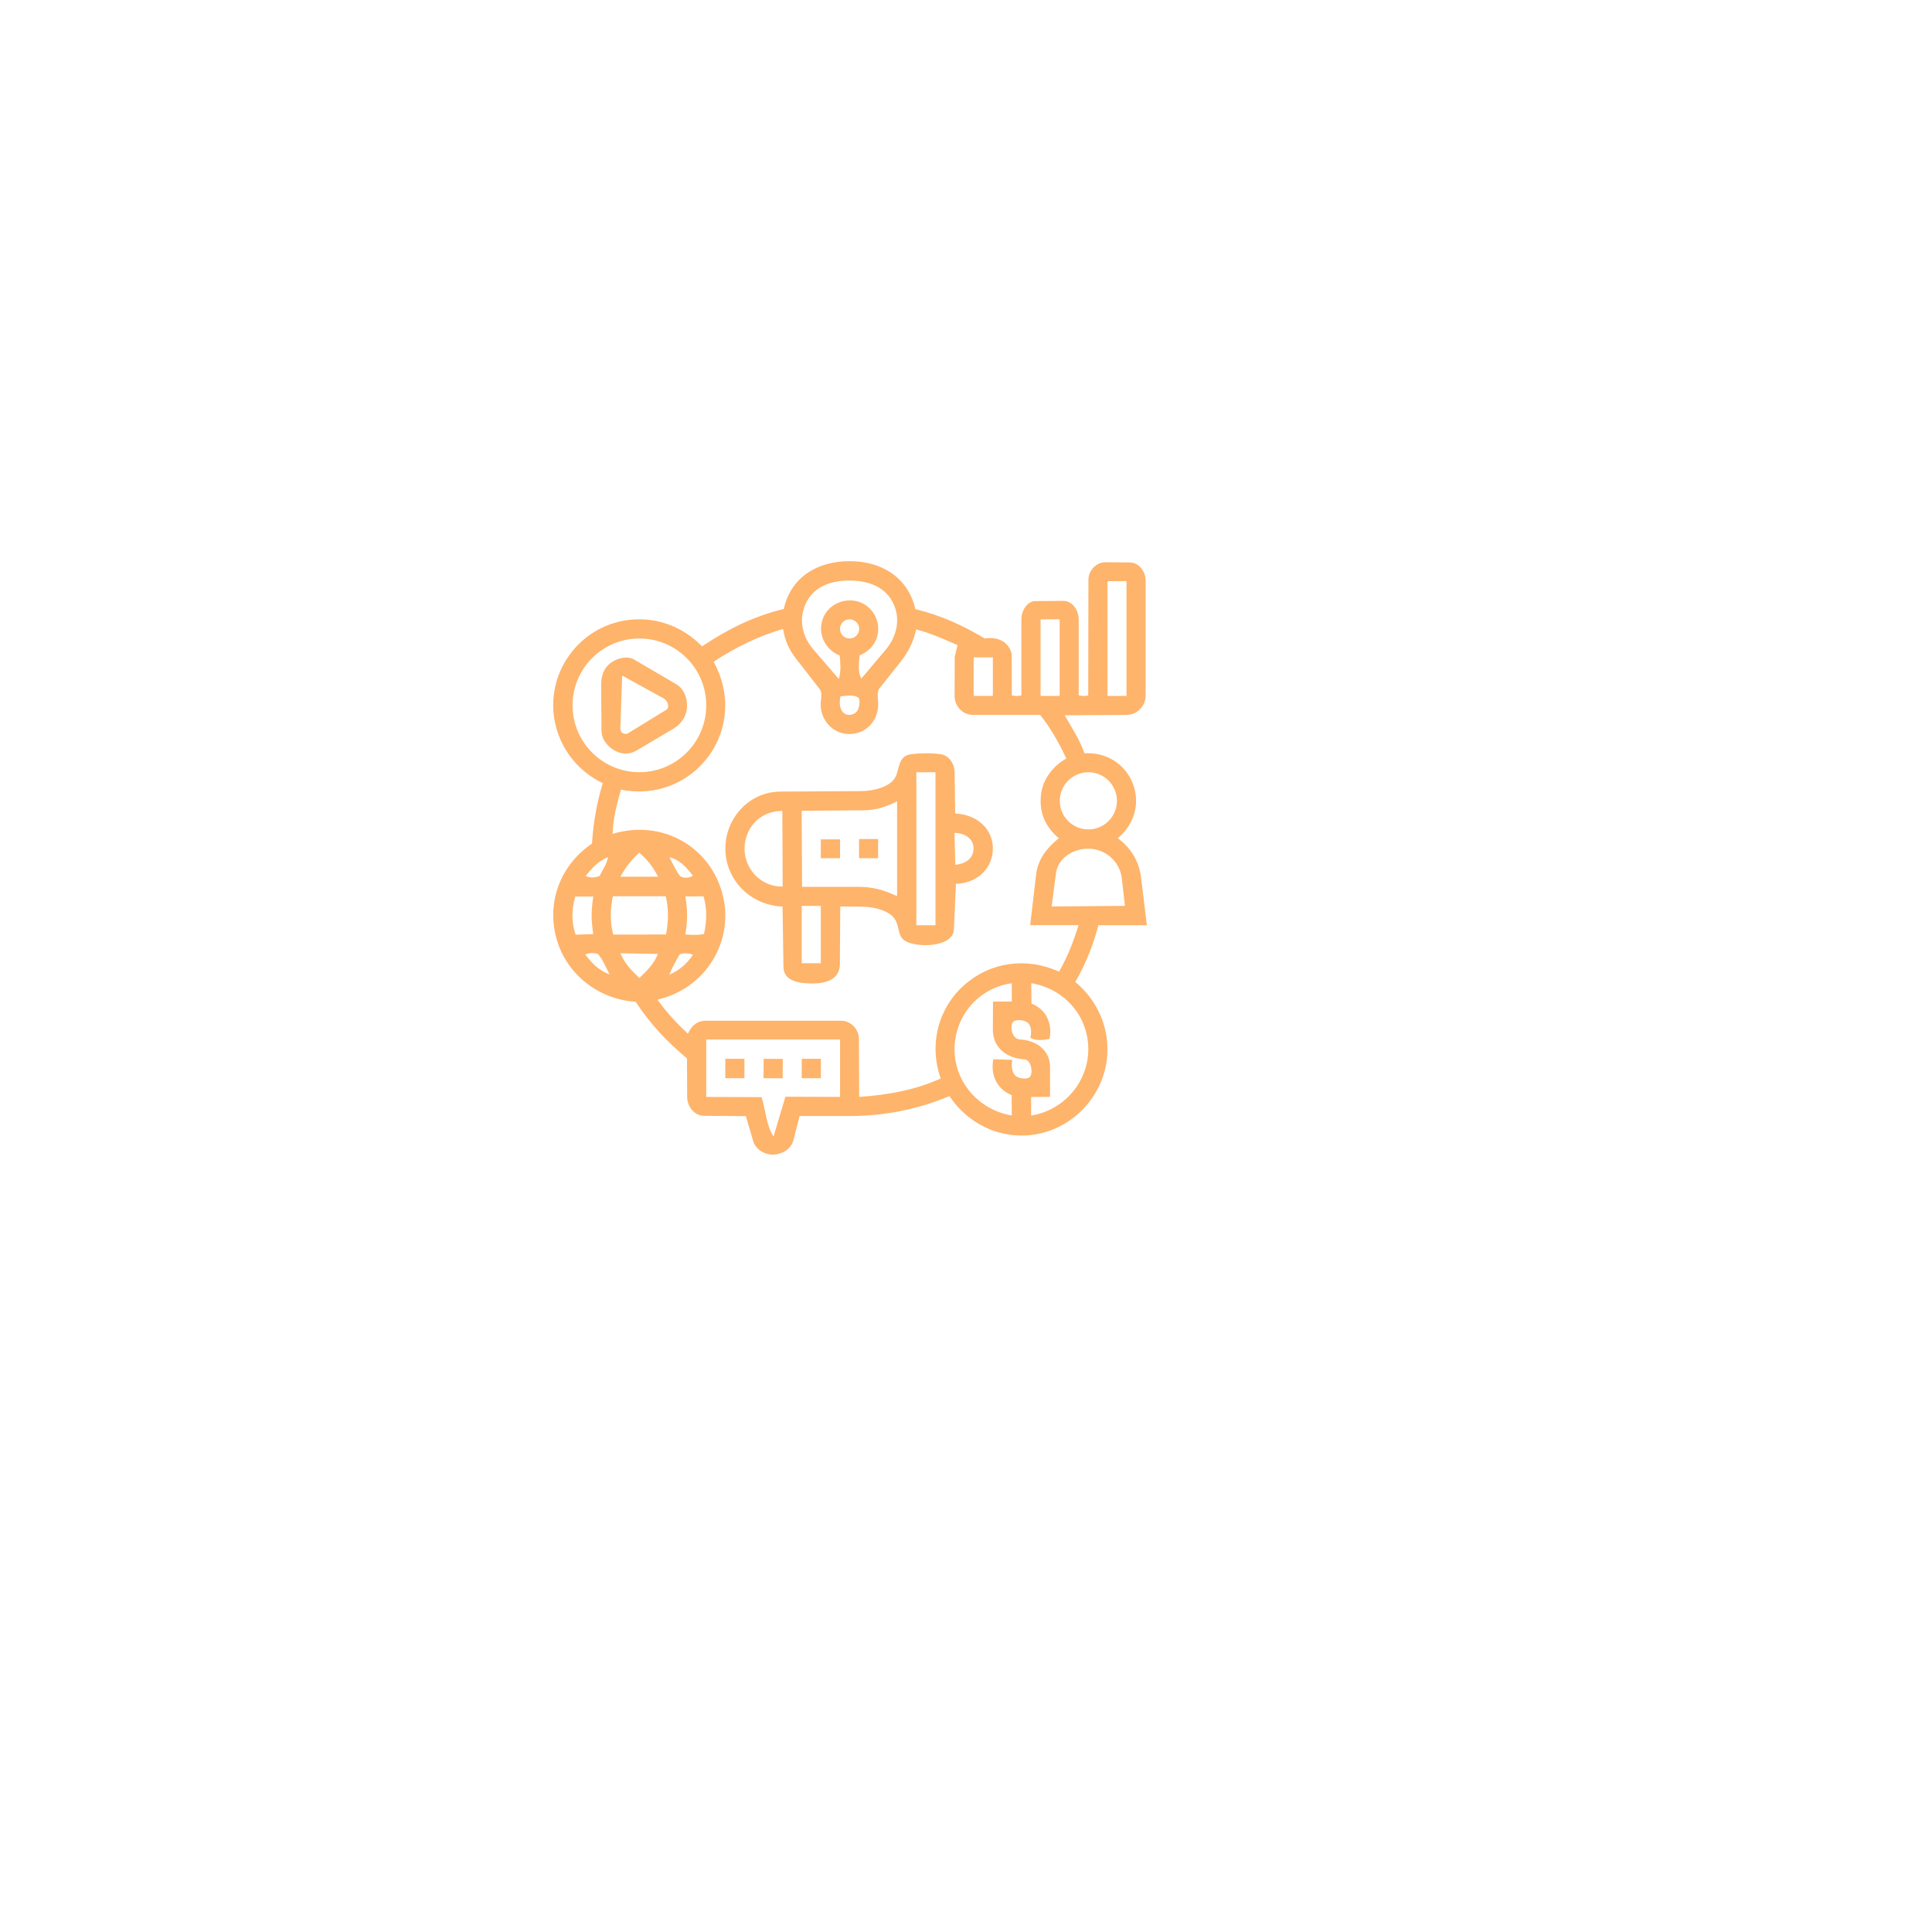
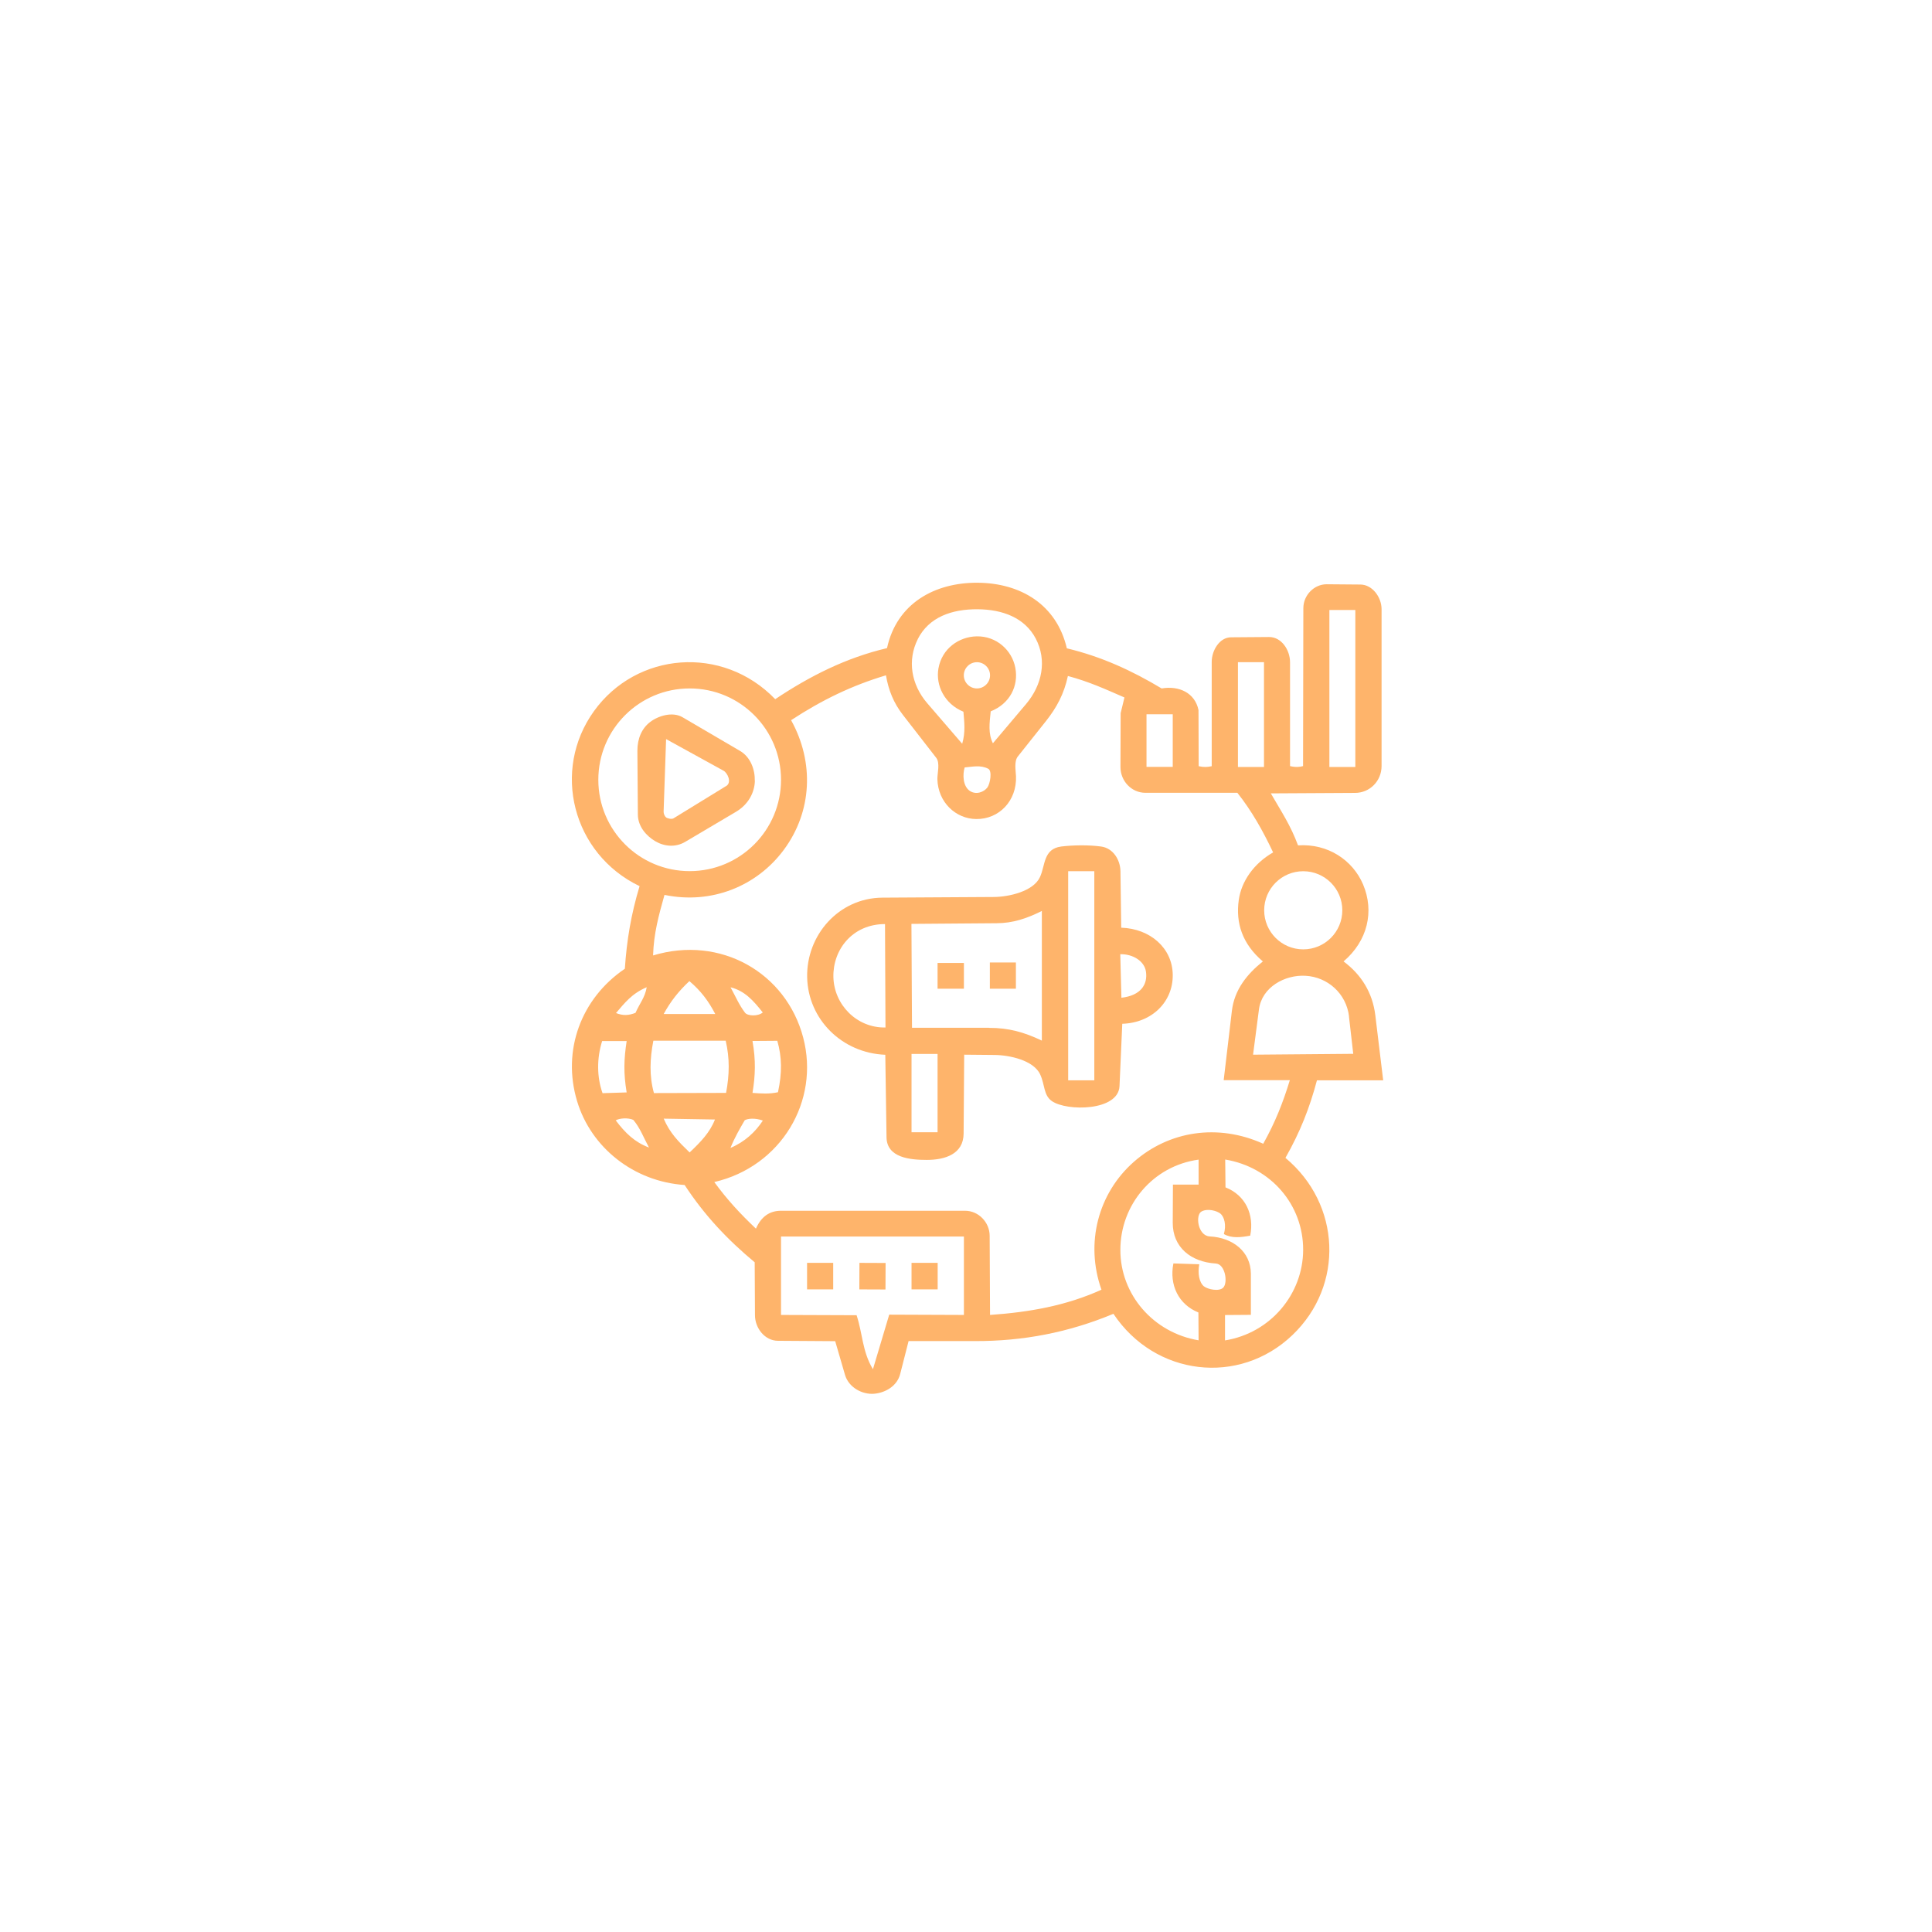
<svg xmlns="http://www.w3.org/2000/svg" id="Capa_1" data-name="Capa 1" viewBox="0 0 100 100" preserveAspectRatio="xMidYMid meet">
  <defs>
    <style>
      .cls-1 {
        fill: none;
      }

      .cls-2 {
        fill: #feb46b;
      }
    </style>
  </defs>
  <g transform="translate(50 50) scale(0.6) translate(-50 -50)">
-     <g transform="translate(10 10) scale(0.6)">
+     <g transform="translate(10 10) scale(0.82)">
      <rect class="cls-1" x="43.05" y="58.03" width="2.74" height="8.24" />
      <path class="cls-1" d="M34.83,49.95c.07,2.9,2.45,5.37,5.48,5.3l-.05-10.88c-3.43,0-5.5,2.69-5.43,5.58Z" />
      <rect class="cls-1" x="59.54" y="38.8" width="2.75" height="22" />
      <path class="cls-1" d="M49.14,30.33c.68.5,1.54.14,1.89-.33.29-.4.53-1.74.09-1.97-.83-.43-1.68-.2-2.48-.14-.23.76-.18,1.94.5,2.44Z" />
      <path class="cls-1" d="M65.01,47.53l.12,4.57c2.03-.22,2.79-1.39,2.58-2.76-.17-1.09-1.37-1.85-2.7-1.82Z" />
      <path class="cls-1" d="M23.27,28.24l-6.05-3.33-.26,7.58c-.01.34.15.55.25.65s.58.24.8.1l5.52-3.39c.63-.39.13-1.39-.27-1.61Z" />
      <path class="cls-1" d="M29.31,29.19c0-5.31-4.3-9.61-9.61-9.61s-9.61,4.3-9.61,9.61,4.3,9.61,9.61,9.61,9.61-4.3,9.61-9.61ZM16.06,35.63c-.88-.52-1.8-1.52-1.81-2.8l-.05-6.68c0-1.32.49-2.38,1.33-3.04.85-.66,2.36-1.14,3.42-.51l6.06,3.55c1.12.65,1.57,2.01,1.54,3.12-.03,1.26-.69,2.51-1.99,3.27l-5.34,3.16c-1.03.61-2.21.49-3.17-.08Z" />
      <path class="cls-1" d="M52.01,44.28l-8.97.07.06,10.94h8.1c2.06-.01,3.73.45,5.57,1.33v-13.64c-1.62.82-3.06,1.28-4.75,1.29ZM48.55,51.17h-2.77v-2.71h2.77v2.71ZM54.04,51.17h-2.74v-2.76h2.74v2.76Z" />
      <path class="cls-1" d="M48.36,25.41c.36-1.23.21-2.28.13-3.37-2-.82-2.94-2.78-2.63-4.55.37-2.11,2.17-3.35,4.02-3.38,2.08-.04,3.72,1.45,4.07,3.31.36,1.92-.58,3.78-2.59,4.58-.13,1.27-.28,2.32.23,3.36l3.49-4.13c1.68-1.99,2.23-4.58,1.01-6.9-1.14-2.18-3.47-3.05-6.1-3.07-2.7-.02-5.13.81-6.31,3.15-1.12,2.23-.71,4.77.99,6.74l3.68,4.27Z" />
      <circle class="cls-1" cx="49.92" cy="18.2" r="1.38" />
      <path class="cls-1" d="M23.49,56.64h-7.61c-.37,1.91-.44,3.7.06,5.51l7.59-.02c.36-1.92.4-3.64-.04-5.49Z" />
      <path class="cls-1" d="M19.68,50.37c-1.14,1.07-1.95,2.09-2.71,3.47h5.43c-.72-1.41-1.52-2.45-2.72-3.47Z" />
      <circle class="cls-1" cx="84.26" cy="42.92" r="4.11" />
      <path class="cls-1" d="M84.51,49.81c-2.19-.12-4.6,1.2-4.91,3.54l-.62,4.76,10.54-.09-.45-3.92c-.29-2.44-2.27-4.16-4.57-4.29Z" />
      <rect class="cls-1" x="87.01" y="11.33" width="2.73" height="16.51" />
      <rect class="cls-1" x="77.39" y="16.82" width="2.74" height="11.02" />
      <path class="cls-1" d="M29.33,77.25v8.25s7.94.03,7.94.03c.64,1.93.59,3.81,1.72,5.68l1.71-5.73,7.86.03v-8.25s-19.23,0-19.23,0ZM34.81,82.8h-2.75v-2.79h2.75v2.79ZM40.31,82.8h-2.75s.01-2.8.01-2.8h2.75s-.01,2.8-.01,2.8ZM45.79,82.8h-2.75v-2.79h2.75v2.79Z" />
      <rect class="cls-1" x="67.77" y="22.3" width="2.76" height="5.53" />
      <path class="cls-1" d="M75.06,80.1c-2.63-.16-4.54-1.72-4.53-4.29l.02-4.01h2.7s0-2.64,0-2.64c-4.81.66-8.22,4.76-8.23,9.49,0,4.71,3.46,8.72,8.23,9.52l-.02-2.93c-2.09-.84-3.08-2.89-2.63-5.16l2.72.09c-.17.93-.03,1.9.51,2.34.39.32,1.59.57,2.02.12.51-.53.21-2.47-.79-2.53Z" />
      <path class="cls-1" d="M76.05,69.13l.03,2.93c2.13.83,3.04,2.88,2.6,5.08-1,.18-1.96.29-2.77-.17.26-.93.06-1.81-.38-2.16-.34-.27-1.3-.56-1.96-.22-.69.36-.4,2.56.85,2.63,2.42.13,4.31,1.59,4.32,3.91v4.34s-2.71.02-2.71.02v2.66c4.81-.77,8.21-4.89,8.22-9.51.02-4.75-3.39-8.71-8.2-9.52Z" />
      <path class="cls-1" d="M66.42,69.4c3.71-3.27,8.86-4.07,13.62-1.91,1.26-2.24,2.08-4.3,2.8-6.69h-6.96s.86-7.28.86-7.28c.27-2.25,1.61-3.9,3.26-5.22-2.15-1.85-2.88-4.04-2.53-6.49.28-1.95,1.57-3.81,3.61-4.98-1.09-2.3-2.24-4.36-3.76-6.26h-9.67c-1.48-.01-2.63-1.27-2.63-2.72l.02-5.67.4-1.65c-1.98-.86-3.68-1.65-5.95-2.26-.39,1.87-1.16,3.31-2.31,4.75l-2.95,3.71c-.4.51-.22,1.46-.2,2.09.1,2.57-1.77,4.53-4.19,4.5-2.15-.03-4.02-1.76-4.08-4.2-.02-.61.29-1.7-.12-2.24l-3.51-4.52c-.97-1.25-1.51-2.58-1.78-4.16-3.58,1.06-6.71,2.58-9.98,4.72,2.46,4.43,2.21,9.62-.76,13.63-2.84,3.83-7.62,5.78-12.56,4.75-.62,2.21-1.13,4.07-1.2,6.37,7.11-2.15,14,1.83,15.79,8.63,1.76,6.69-2.33,13.59-9.35,15.21,1.33,1.83,2.69,3.31,4.38,4.9.55-1.26,1.43-1.89,2.67-1.89h19.33c1.44.01,2.58,1.26,2.59,2.65l.04,8.33c4.14-.29,8-.97,11.71-2.65-1.74-4.92-.33-10.15,3.4-13.44ZM64.92,61.4c-.12,2.63-5.54,2.67-7.12,1.57-.88-.61-.72-1.69-1.22-2.79-.69-1.52-3.28-2.04-4.81-2.06l-3.19-.03-.06,8.31c-.01,2.14-1.94,2.75-3.87,2.76-1.74,0-4.2-.22-4.24-2.38l-.13-8.68c-4.58-.18-8.12-3.75-8.22-8.14-.1-4.42,3.31-8.36,7.92-8.39l11.74-.07c1.56,0,4.15-.59,4.83-2.09.57-1.25.33-2.97,2.24-3.22,1.23-.16,2.83-.19,4.19,0,1.27.16,2.02,1.4,2.04,2.6l.08,5.94c3.04.1,5.38,2.13,5.42,4.94.04,2.8-2.16,5.05-5.31,5.15l-.29,6.56Z" />
      <rect class="cls-2" x="32.06" y="80.01" width="2.75" height="2.79" />
      <rect class="cls-2" x="37.54" y="80.03" width="2.79" height="2.75" transform="translate(-42.62 120.02) rotate(-89.77)" />
      <rect class="cls-2" x="43.05" y="80.01" width="2.75" height="2.79" />
      <path class="cls-2" d="M70.53,49.69c-.04-2.81-2.38-4.84-5.42-4.94l-.08-5.94c-.02-1.2-.77-2.43-2.04-2.6-1.36-.18-2.95-.15-4.19,0-1.9.25-1.66,1.97-2.24,3.22-.69,1.5-3.27,2.08-4.83,2.09l-11.74.07c-4.62.03-8.02,3.97-7.92,8.39.1,4.39,3.64,7.96,8.22,8.14l.13,8.68c.03,2.16,2.49,2.38,4.24,2.38,1.93,0,3.85-.62,3.87-2.76l.06-8.31,3.19.03c1.53.01,4.12.54,4.81,2.06.5,1.09.34,2.17,1.22,2.79,1.58,1.1,7,1.06,7.12-1.57l.29-6.56c3.16-.1,5.35-2.35,5.31-5.15ZM34.83,49.95c-.07-2.89,2.01-5.58,5.43-5.58l.05,10.88c-3.03.06-5.41-2.41-5.48-5.3ZM45.79,66.27h-2.74v-8.24h2.74v8.24ZM51.2,55.28h-8.1s-.06-10.93-.06-10.93l8.97-.07c1.69-.01,3.13-.48,4.75-1.29v13.64c-1.84-.88-3.5-1.35-5.56-1.34ZM62.28,60.81h-2.75v-22h2.75v22ZM65.13,52.11l-.12-4.57c1.33-.03,2.54.73,2.7,1.82.21,1.37-.55,2.53-2.58,2.76Z" />
      <rect class="cls-2" x="45.79" y="48.46" width="2.77" height="2.71" />
      <rect class="cls-2" x="51.29" y="48.41" width="2.74" height="2.76" />
      <path class="cls-2" d="M82.39,68.96c1.56-2.75,2.55-5.28,3.31-8.15h6.97s-.83-6.86-.83-6.86c-.29-2.37-1.48-4.27-3.34-5.65,2.53-2.16,3.26-5.26,2.05-8.11-1.08-2.53-3.68-4.31-6.84-4.1-.79-2.13-1.73-3.51-2.86-5.47l8.86-.05c1.55,0,2.79-1.25,2.79-2.83V11.23c-.01-1.27-.98-2.57-2.22-2.58l-3.56-.03c-1.31,0-2.45,1.14-2.45,2.52l-.03,16.61c-.38.1-.76.14-1.37,0v-10.93c0-1.28-.9-2.66-2.21-2.65l-3.99.03c-1.22,0-2.04,1.39-2.04,2.59v10.97c-.46.1-.82.12-1.37,0l-.02-5.91c-.38-1.82-2.06-2.58-3.88-2.27-3.15-1.89-6.34-3.35-9.97-4.22-1.07-4.6-4.87-6.87-9.39-6.9-4.52-.03-8.51,2.18-9.53,6.88-4.29,1.01-8.07,2.91-11.76,5.37-5.55-5.75-14.6-4.96-19.07,1.26-4.48,6.22-2.27,15.01,4.8,18.41-.9,2.98-1.35,5.7-1.55,8.69-4.59,3.11-6.64,8.58-5.02,13.94,1.46,4.86,5.94,8.45,11.31,8.81,2.1,3.21,4.52,5.76,7.37,8.13l.03,5.57c0,1.34,1.02,2.68,2.41,2.69l6.03.04,1.03,3.54c.39,1.34,1.83,2.1,3.08,1.99,1.18-.11,2.41-.81,2.73-2.09l.88-3.45h6.94c5.09.02,9.89-.9,14.61-2.87,4.37,6.56,13.22,7.6,18.83,2.24,5.48-5.24,5.1-13.78-.73-18.64ZM87.01,11.33h2.73v16.51h-2.73V11.33ZM89.07,54.1l.45,3.92-10.54.09.62-4.76c.3-2.34,2.72-3.67,4.91-3.54,2.3.13,4.28,1.85,4.57,4.29ZM84.26,38.81c2.27,0,4.11,1.84,4.11,4.11s-1.84,4.11-4.11,4.11-4.11-1.84-4.11-4.11,1.84-4.11,4.11-4.11ZM77.39,16.82h2.74v11.02h-2.74v-11.02ZM67.77,22.3h2.76v5.53h-2.76v-5.53ZM43.7,14.4c1.18-2.34,3.61-3.17,6.31-3.15,2.63.02,4.95.9,6.1,3.07,1.22,2.32.67,4.91-1.01,6.9l-3.49,4.13c-.51-1.03-.36-2.09-.23-3.36,2.01-.8,2.95-2.66,2.59-4.58-.35-1.86-1.99-3.35-4.07-3.31-1.85.04-3.65,1.27-4.02,3.38-.31,1.77.63,3.73,2.63,4.55.09,1.1.23,2.14-.13,3.37l-3.68-4.27c-1.69-1.97-2.11-4.51-.99-6.74ZM51.12,28.03c.44.23.2,1.58-.09,1.97-.35.47-1.2.83-1.89.33-.68-.5-.73-1.68-.5-2.44.79-.06,1.65-.29,2.48.14ZM48.55,18.2c0-.76.62-1.38,1.38-1.38s1.38.62,1.38,1.38-.62,1.38-1.38,1.38-1.38-.62-1.38-1.38ZM10.1,29.19c0-5.31,4.3-9.61,9.61-9.61s9.61,4.3,9.61,9.61-4.3,9.61-9.61,9.61-9.61-4.3-9.61-9.61ZM15.19,51.02c-.19,1.1-.73,1.67-1.18,2.69-.7.27-1.29.32-2.05.02.92-1.07,1.66-2.05,3.24-2.72ZM10.54,62.15c-.6-1.71-.61-3.64-.04-5.47h2.58c-.29,1.92-.34,3.34,0,5.4l-2.54.08ZM11.93,65.02c.39-.23,1.3-.3,1.85-.05.72.85,1.08,1.86,1.65,2.91-1.53-.58-2.49-1.53-3.5-2.86ZM15.89,56.64h7.61c.43,1.85.4,3.57.04,5.49l-7.59.02c-.5-1.81-.43-3.6-.06-5.51ZM16.97,53.84c.76-1.38,1.57-2.4,2.71-3.47,1.2,1.02,2,2.07,2.72,3.46h-5.43ZM19.7,68.39c-1.17-1.13-2.08-2.04-2.72-3.55l5.39.09c-.54,1.38-1.51,2.37-2.67,3.47ZM40.7,85.47l-1.71,5.73c-1.13-1.87-1.08-3.75-1.72-5.68l-7.95-.03v-8.25s19.24,0,19.24,0v8.25s-7.86-.03-7.86-.03ZM63.02,82.84c-3.71,1.68-7.57,2.36-11.71,2.65l-.04-8.33c0-1.39-1.15-2.63-2.59-2.63h-19.33c-1.24-.01-2.11.62-2.67,1.88-1.69-1.6-3.05-3.08-4.38-4.9,7.03-1.63,11.12-8.52,9.35-15.21-1.79-6.8-8.68-10.78-15.79-8.63.07-2.3.58-4.16,1.2-6.37,4.95,1.03,9.73-.92,12.56-4.75,2.97-4.01,3.22-9.2.76-13.63,3.27-2.14,6.4-3.65,9.98-4.72.27,1.58.81,2.91,1.78,4.16l3.51,4.52c.42.54.11,1.63.12,2.24.06,2.44,1.94,4.18,4.08,4.2,2.42.03,4.29-1.93,4.19-4.5-.03-.64-.21-1.59.2-2.09l2.95-3.71c1.14-1.44,1.91-2.88,2.31-4.75,2.27.61,3.97,1.4,5.95,2.26l-.4,1.65-.02,5.67c0,1.46,1.15,2.71,2.63,2.71h9.67c1.52,1.92,2.67,3.97,3.76,6.27-2.04,1.17-3.33,3.04-3.61,4.98-.35,2.45.37,4.65,2.53,6.49-1.65,1.32-3,2.97-3.26,5.22l-.86,7.27h6.96c-.73,2.39-1.55,4.46-2.8,6.69-4.76-2.15-9.91-1.36-13.62,1.91-3.73,3.29-5.14,8.52-3.4,13.44ZM26.31,56.67l2.62-.02c.49,1.72.51,3.37.07,5.41-.94.2-1.71.14-2.68.07.3-1.82.36-3.42,0-5.45ZM25.53,53.69c-.62-.82-.95-1.62-1.52-2.67,1.49.38,2.37,1.36,3.39,2.65-.52.43-1.6.38-1.87.02ZM25.5,65.01c.3-.18,1.07-.27,1.91.03-.78,1.19-1.89,2.24-3.41,2.88.48-1.17.98-2.01,1.5-2.91ZM73.83,82.5c-.54-.44-.68-1.41-.51-2.34l-2.72-.09c-.45,2.27.54,4.32,2.63,5.16l.02,2.93c-4.77-.8-8.24-4.82-8.23-9.52,0-4.73,3.42-8.83,8.23-9.49v2.63s-2.7,0-2.7,0l-.02,4.01c-.01,2.57,1.9,4.13,4.53,4.29.99.06,1.29,1.99.79,2.53-.43.45-1.63.19-2.02-.12ZM76.03,88.16v-2.66s2.72-.02,2.72-.02v-4.34c-.02-2.32-1.91-3.79-4.33-3.91-1.26-.07-1.54-2.27-.85-2.63.66-.35,1.62-.05,1.96.22.44.35.65,1.23.38,2.16.81.47,1.78.35,2.77.17.44-2.2-.48-4.25-2.6-5.08l-.03-2.93c4.81.8,8.22,4.77,8.2,9.52-.02,4.62-3.41,8.73-8.22,9.51Z" />
      <path class="cls-2" d="M26.56,29.28c.03-1.12-.43-2.47-1.54-3.12l-6.06-3.55c-1.06-.62-2.57-.15-3.42.51-.85.65-1.34,1.72-1.33,3.04l.05,6.68c0,1.29.93,2.28,1.81,2.8.95.57,2.14.69,3.17.08l5.34-3.16c1.3-.77,1.96-2.02,1.99-3.27ZM23.54,29.85l-5.52,3.39c-.22.14-.69,0-.8-.1s-.26-.31-.25-.65l.26-7.58,6.05,3.33c.4.22.9,1.22.27,1.61Z" />
    </g>
  </g>
</svg>
